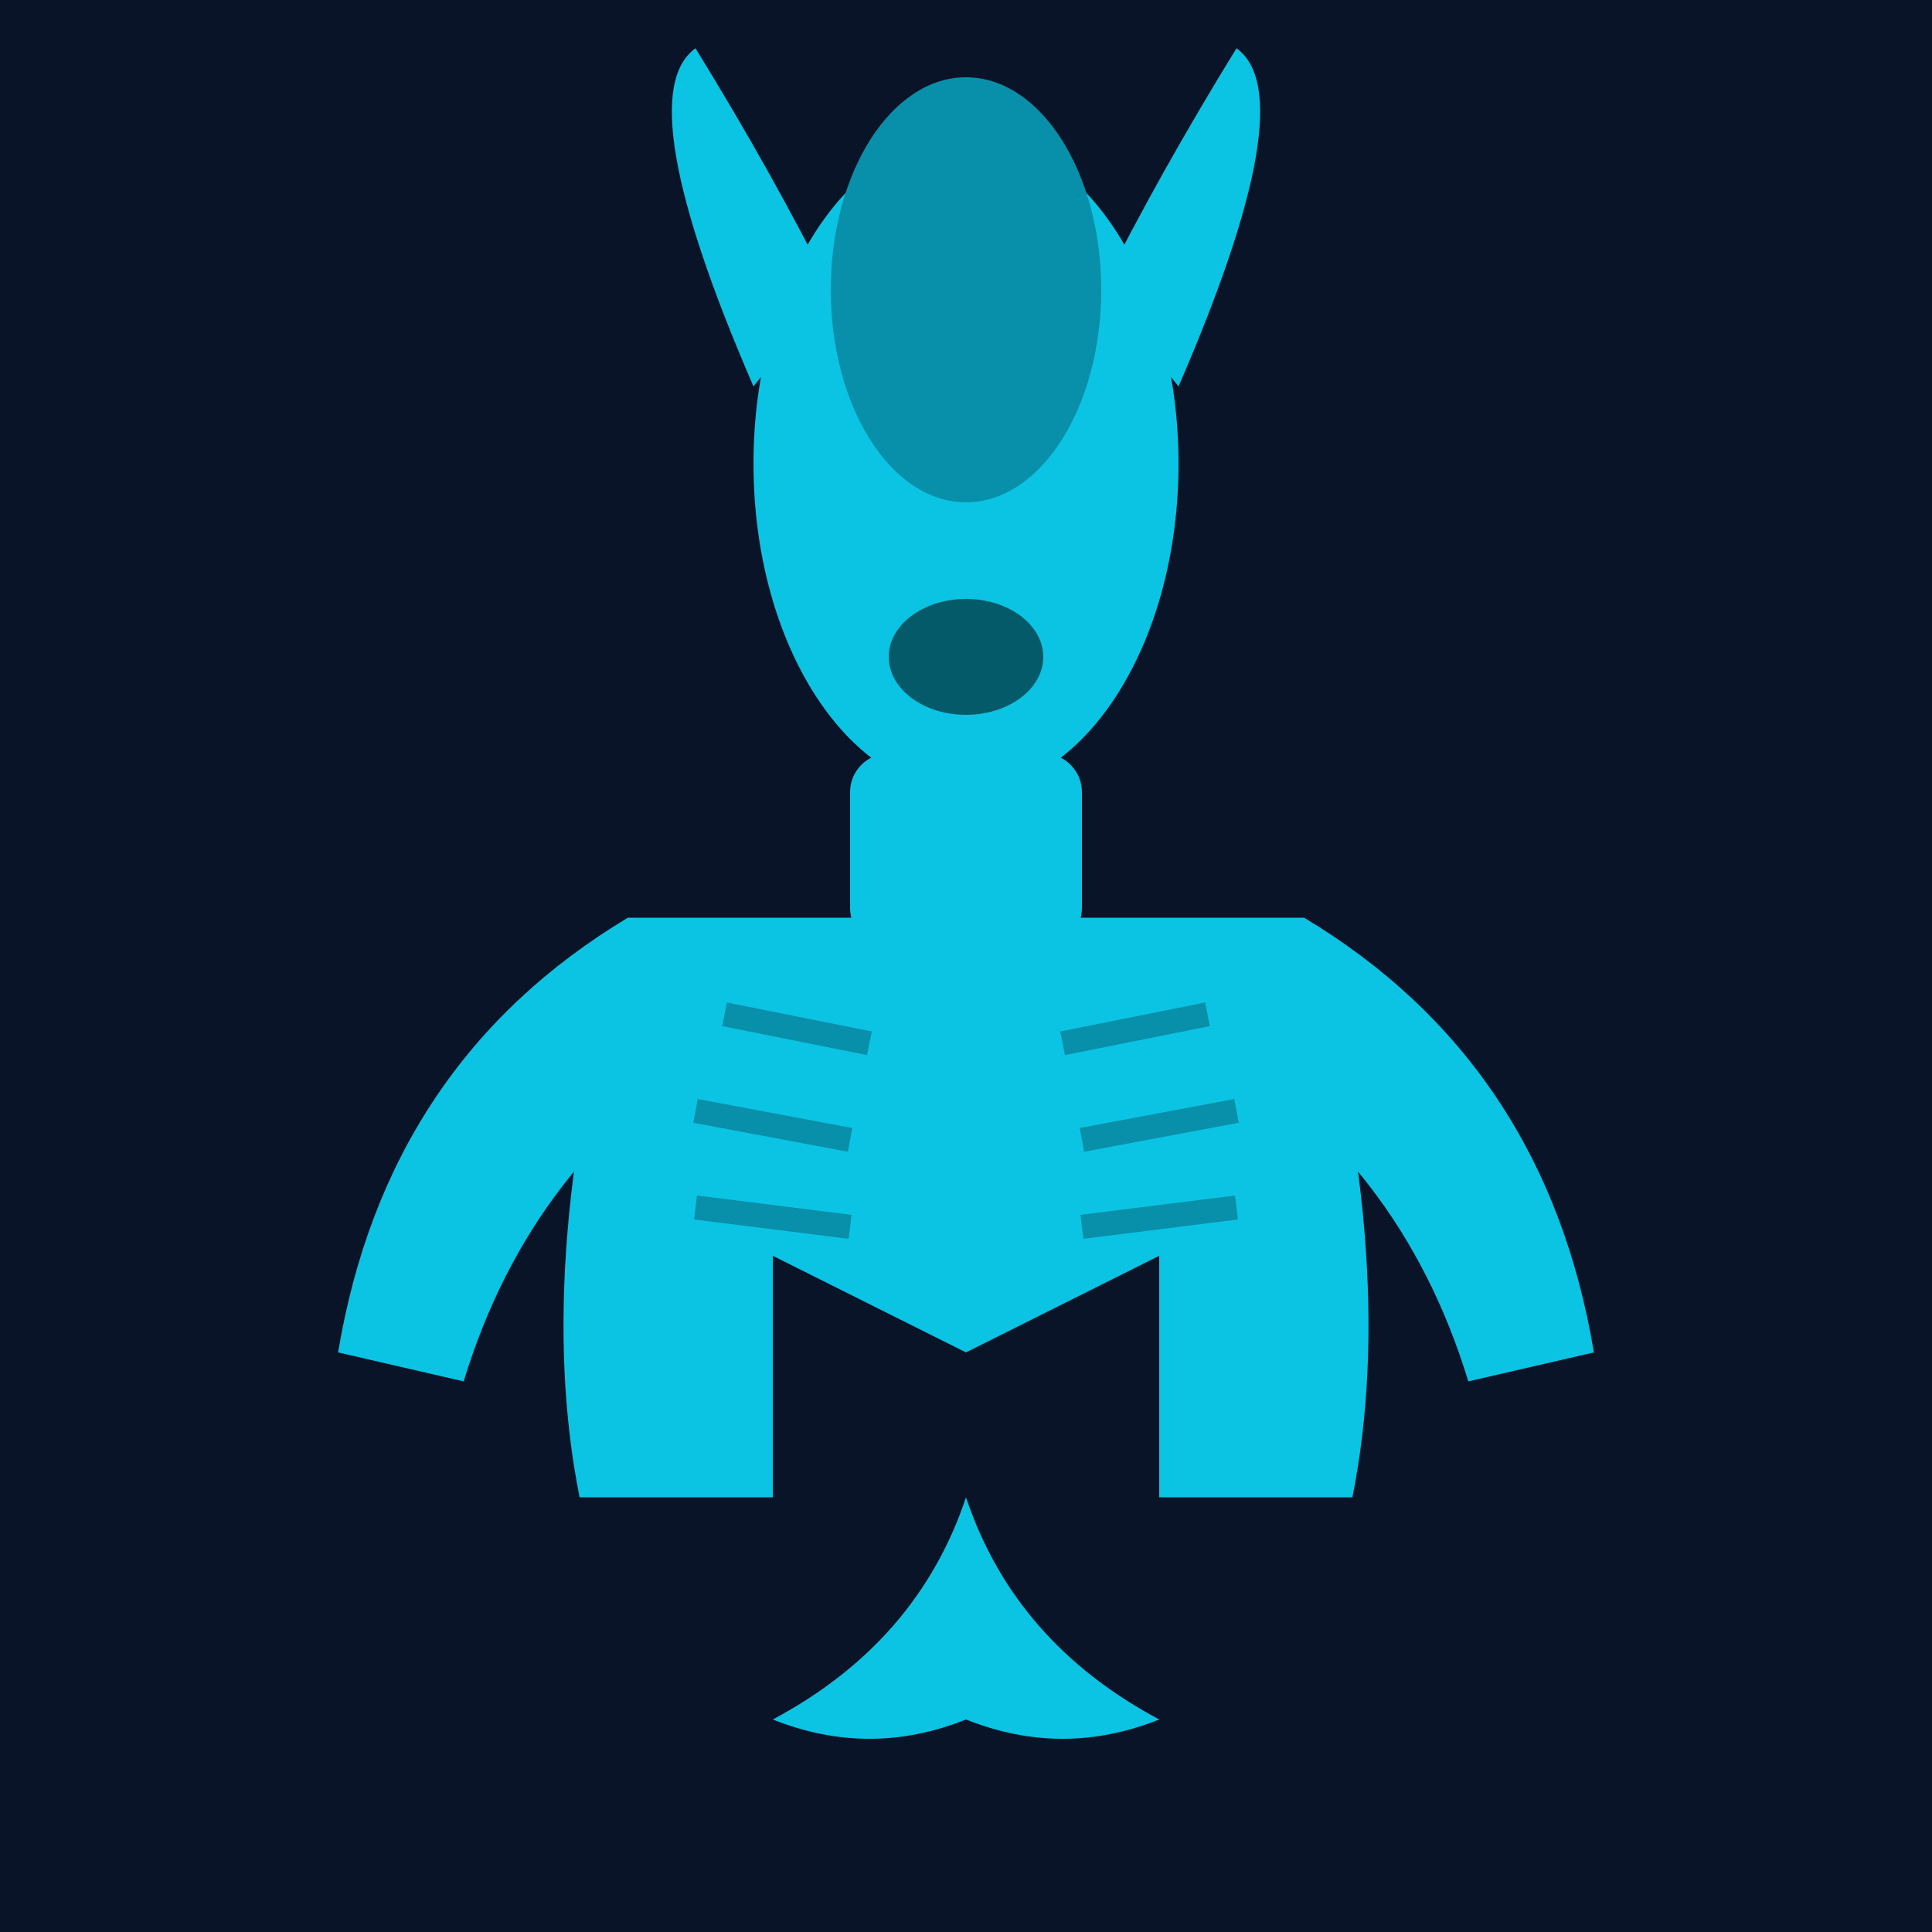
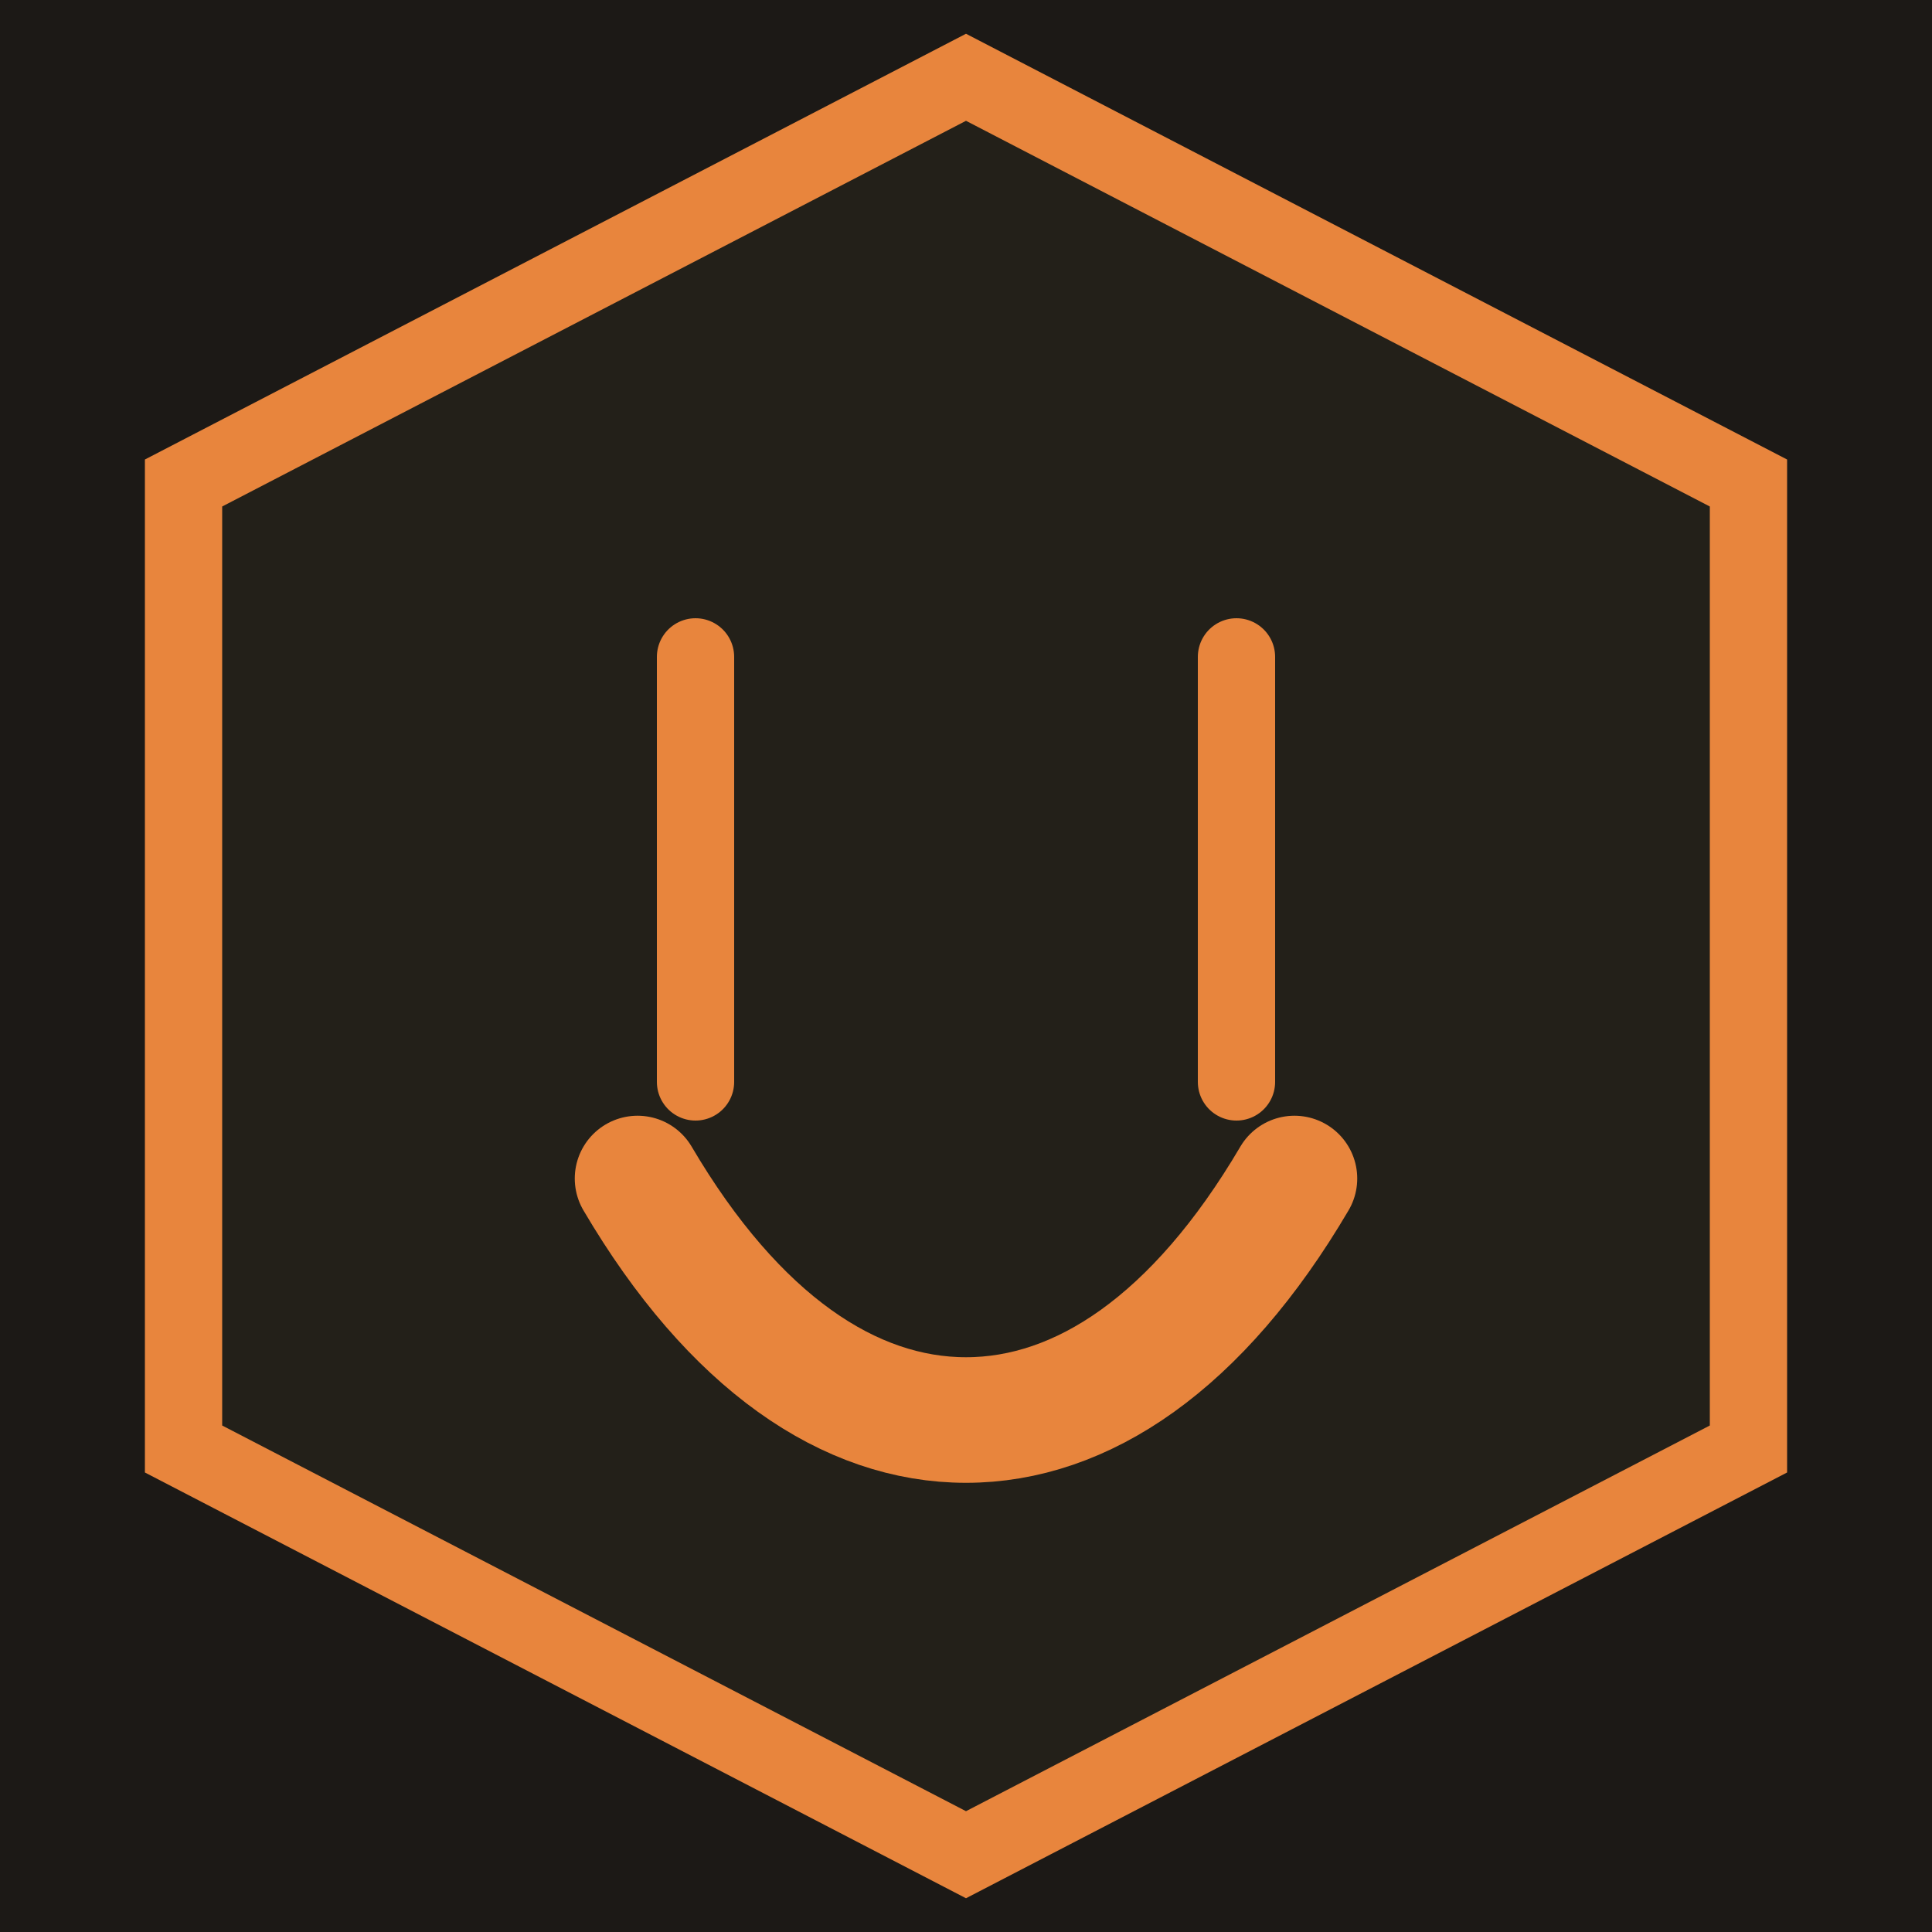
<svg xmlns="http://www.w3.org/2000/svg" viewBox="0 0 200 200" width="200" height="200">
-   <rect width="200" height="200" fill="#0A1428" />
-   <g fill="#0BC4E3">
-     <ellipse cx="100" cy="48" rx="22" ry="34" fill="#0BC4E3" />
-     <ellipse cx="100" cy="30" rx="14" ry="22" fill="#088FAA" />
-     <path d="M78,40 Q65,10 72,5 Q80,18 86,30 Z" fill="#0BC4E3" />
-     <path d="M122,40 Q135,10 128,5 Q120,18 114,30 Z" fill="#0BC4E3" />
-     <rect x="88" y="78" width="24" height="20" rx="4" fill="#0BC4E3" />
-     <path d="M65,95 Q55,130 60,155 L80,155 L80,130 L100,140 L120,130 L120,155 L140,155 Q145,130 135,95 Z" fill="#0BC4E3" />
-     <line x1="75" y1="105" x2="90" y2="108" stroke="#088FAA" stroke-width="2.5" />
-     <line x1="72" y1="115" x2="88" y2="118" stroke="#088FAA" stroke-width="2.5" />
-     <line x1="72" y1="125" x2="88" y2="127" stroke="#088FAA" stroke-width="2.5" />
-     <line x1="125" y1="105" x2="110" y2="108" stroke="#088FAA" stroke-width="2.5" />
-     <line x1="128" y1="115" x2="112" y2="118" stroke="#088FAA" stroke-width="2.5" />
-     <line x1="128" y1="125" x2="112" y2="127" stroke="#088FAA" stroke-width="2.5" />
-     <path d="M65,95 Q40,110 35,140 L48,143 Q55,120 75,108 Z" fill="#0BC4E3" />
-     <path d="M135,95 Q160,110 165,140 L152,143 Q145,120 125,108 Z" fill="#0BC4E3" />
-     <path d="M100,155 Q95,170 80,178 Q90,182 100,178 Q110,182 120,178 Q105,170 100,155 Z" fill="#0BC4E3" />
-     <ellipse cx="100" cy="68" rx="8" ry="6" fill="#055A6A" />
-   </g>
+   <rect width="200" height="200" fill="#1C1916" />
+   <path d="M100 8 181 50v100L100 192 19 150V50z" fill="#232019" stroke="#E8853D" stroke-width="8" />
+   <path d="M72 68v44M128 68v44" fill="none" stroke="#E8853D" stroke-width="8" stroke-linecap="round" />
+   <path d="M66 122c10 17 22 25 34 25s24-8 34-25" fill="none" stroke="#E8853D" stroke-width="13" stroke-linecap="round" />
</svg>
